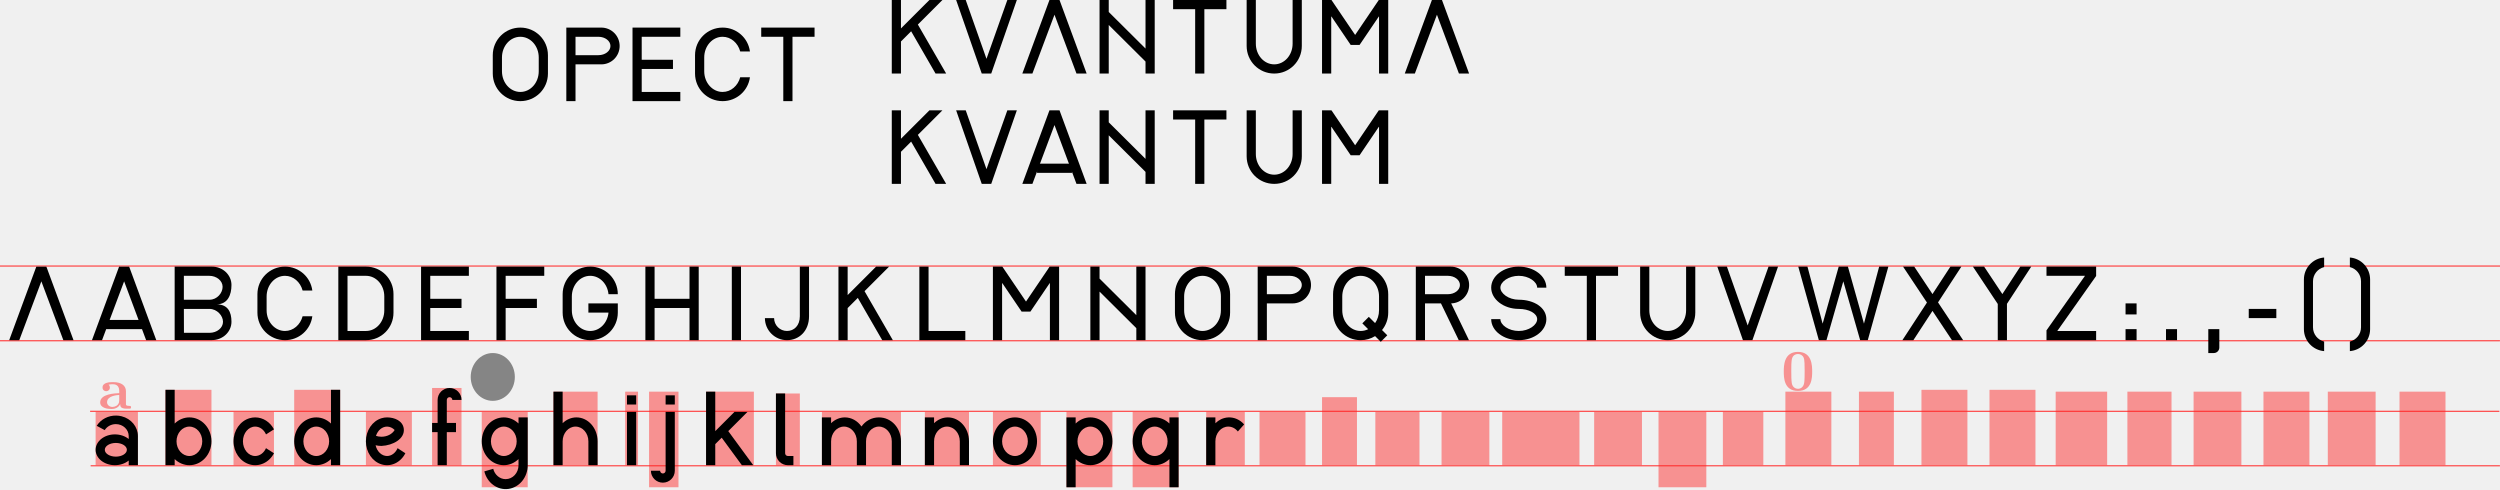
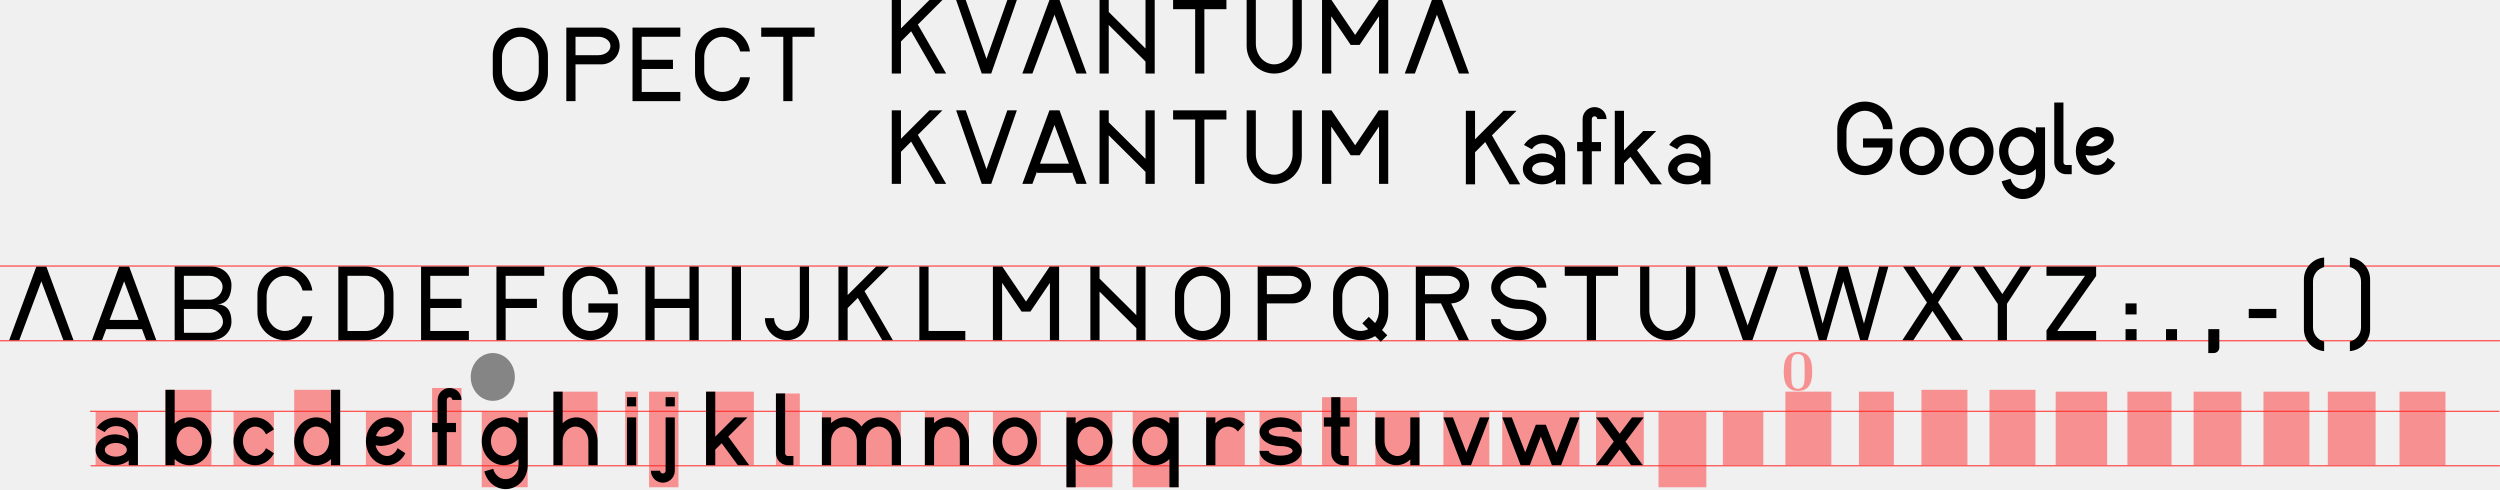
<svg xmlns="http://www.w3.org/2000/svg" version="1.1" id="svg1472" width="1359.647" height="266.004" viewBox="0 0 1359.647 266.004" xml:space="preserve">
  <defs id="defs1476" />
  <g id="g1478" transform="translate(50,140.0045)">
    <path style="fill:#ffffff;stroke:#ff4040;stroke-width:0.635;stroke-dasharray:none;stroke-opacity:1" d="M -50,4.686 H 1309.647" id="path2066" />
    <path style="fill:#ffffff;stroke:#ff4040;stroke-width:0.635;stroke-dasharray:none;stroke-opacity:1" d="M -50,45.315 H 1309.614" id="path2066-3" />
    <path style="fill:#ffffff;stroke:#ff4040;stroke-width:0.624;stroke-dasharray:none;stroke-opacity:1" d="M -1,83.688 H 1309.311" id="path2066-3-6" />
    <path style="fill:#ffffff;stroke:#ff4040;stroke-width:0.624;stroke-dasharray:none;stroke-opacity:1" d="M -0.711,113.314 H 1309.6" id="path2066-3-6-7" />
    <path id="rect4416" style="fill:#000000;fill-opacity:1;stroke-width:0.891" d="M 14.77,5.01 0.018,45 H 5.498 L 7.75,39 h 19.479 l 2.242,6 h 5.527 L 20.246,5.01 Z M 17.508,13 25.359,34 H 9.627 Z" />
    <path id="rect4416-7" style="fill:#000000;fill-opacity:1;stroke-width:0.891" d="M 520.752,-79.991 506,-40 l 5.481,-7.89e-4 12.01,-32 11.962,32 5.528,7.89e-4 -14.752,-39.991 z" />
    <path id="rect4416-7-2" style="fill:#000000;fill-opacity:1;stroke-width:0.891" d="M -30.248,5.009 -45,45 l 5.481,-7.8e-4 12.01,-32 11.962,32 L -10.02,45 -24.772,5.009 Z" />
    <path id="rect5243" style="fill:#000000;fill-opacity:1;stroke:none;stroke-width:0.618;stroke-dasharray:none;stroke-opacity:1" d="m 44.988,4.996 v 19.98 0.01 19.98 h 20.242 c 5.904,0 10.658,-4.456 10.658,-9.994 0,-5.471 -2.087,-9.356 -7.893,-9.461 5.806,-0.105 7.893,-5.048 7.893,-10.519 0,-5.538 -4.754,-9.996 -10.658,-9.996 z M 50,10 63.744,9.994 c 4.058,-0.002 7.326,2.676 7.326,6.002 C 71.07,19.322 68.058,23 64,23 H 50 Z m 0,18 h 13.957 c 4.058,0 7.326,3.677 7.326,7.002 0,3.325 -3.268,6.002 -7.326,6.002 H 50.043 Z" />
    <path id="rect7879" style="fill:#000000;fill-opacity:1;stroke:none;stroke-width:0.624;stroke-dasharray:none;stroke-opacity:1" d="M 105,5 C 96.69,5 90,11.69 90,20 v 10 c 0,8.31 6.69,15 15,15 7.631,0 13.893,-5.643 14.865,-13 h -5.289 C 113.342,36.638 109.534,40 105,40 99.46,40 95,34.982 95,28.75 v -7.5 C 95,15.018 99.46,10 105,10 c 4.534,0 8.342,3.362 9.576,8 h 5.289 C 118.893,10.643 112.631,5 105,5 Z" />
    <path id="rect7879-2" style="fill:#000000;fill-opacity:1;stroke:none;stroke-width:0.624;stroke-dasharray:none;stroke-opacity:1" d="m 343,-125 c -8.31,0 -15,6.69 -15,15 v 10 c 0,8.31 6.69,15 15,15 7.631,0 13.893,-5.643 14.865,-13 h -5.289 c -1.234,4.638 -5.042,8 -9.576,8 -5.54,0 -10,-5.018 -10,-11.25 v -7.5 c 0,-6.232 4.46,-11.25 10,-11.25 4.534,0 8.342,3.362 9.576,8 h 5.289 C 356.893,-119.357 350.631,-125 343,-125 Z" />
    <path id="rect8364-6" style="fill:#000000;fill-opacity:1;stroke:none;stroke-width:1.05;stroke-dasharray:none;stroke-opacity:1" d="m 134,5 v 40 h 15.109 C 157.359,45 164,38.359 164,30.109 V 19.891 C 164,11.641 157.359,5 149.109,5 143.861,5 138.501,5 134,5 Z m 5,5 c 3.001,-4.12e-5 6.573,-2.77e-5 10.072,0 C 154.572,10 159,14.981 159,21.168 v 7.664 C 159,35.019 154.572,40 149.072,40 H 139 Z" />
    <path id="rect9205" style="stroke-width:0.624" d="m 179,5 v 40 h 26 V 40 H 184 V 27.5 h 17 v -5 H 184 V 10 h 21 V 5 Z" />
    <path id="rect9205-9" style="stroke-width:0.624" d="m 294,-125 v 40 h 26 v -5 h -21 v -12.5 h 17 v -5 H 299 V -120 h 21 v -5 z" />
    <path id="rect9205-7" style="stroke-width:0.624" d="m 220,5 v 40 h 5 V 27.5 h 17 v -5 H 225 V 10 h 21 V 5 Z" />
    <path id="rect9438" style="fill:#000000;fill-opacity:1;stroke:none;stroke-width:0.624;stroke-dasharray:none;stroke-opacity:1" d="m 271,5 c -8.31,0 -15,6.69 -15,15 v 10 c 0,8.31 6.69,15 15,15 8.31,0 15,-6.69 15,-15 v -5 h -16 v 5 h 10.938 c -0.549,5.64 -4.773,10 -9.938,10 -5.54,0 -10,-5.018 -10,-11.25 v -7.5 C 261,15.018 265.46,10 271,10 c 5.164,0 9.388,4.36 9.938,10 H 286 C 286,11.69 279.31,5 271,5 Z" />
    <path id="rect3866" style="fill:#000000;fill-opacity:0.998;stroke-width:0.624" d="m 490,5 v 40 h 5 V 14 h 0.131 l 10.467,15.453 h 4.805 L 520.869,14 H 521 v 31 h 5 V 5 h -3 -2 -0.131 L 508,24 495.131,5 H 495 Z" />
    <path id="rect3866-9" style="fill:#000000;fill-opacity:0.998;stroke-width:0.624" d="m 669,-80 v 40 h 5 v -31 h 0.131 l 10.467,15.453 h 4.805 L 699.869,-71 H 700 v 31 h 5 v -40 h -3 -2 -0.131 L 687,-61 674.131,-80 H 674 Z" />
    <rect style="fill:#ff2424;fill-opacity:0.461;stroke-width:0.61" id="rect1148" width="23" height="29" x="2" y="84" />
    <rect style="fill:#ff2424;fill-opacity:0.461;stroke-width:0.624" id="rect1150" width="25" height="41" x="40" y="72" />
    <rect style="fill:#ff2424;fill-opacity:0.461;stroke-width:0.61" id="rect1152" width="22" height="29" x="77" y="84" />
    <rect style="fill:#ff2424;fill-opacity:0.459;stroke-width:0.644" id="rect1154" width="25" height="41" x="110" y="72" />
    <rect style="fill:#ff2424;fill-opacity:0.461;stroke-width:0.624" id="rect1209" width="25" height="29" x="149" y="84" />
    <rect style="fill:#ff2424;fill-opacity:0.461;stroke-width:0.624" id="rect1238" width="16" height="42" x="185" y="71" />
    <rect style="fill:#ff2424;fill-opacity:0.461;stroke-width:0.636" id="rect1240" width="25" height="41" x="212" y="84" />
    <rect style="fill:#ff2424;fill-opacity:0.461;stroke-width:0.611" id="rect1298" width="24" height="40" x="251" y="73" />
    <rect style="fill:#ff2424;fill-opacity:0.461;stroke-width:0.624" id="rect1357" width="7" height="40" x="290" y="73" />
    <rect style="fill:#ff2424;fill-opacity:0.461;stroke-width:0.624" id="rect1359" width="16" height="52" x="303" y="73" />
    <rect style="fill:#ff2424;fill-opacity:0.461;stroke-width:0.624" id="rect1361" width="26" height="40" x="334" y="73" />
    <rect style="fill:#ff2424;fill-opacity:0.461;stroke-width:0.624" id="rect1363" width="13" height="39" x="372" y="74" />
    <rect style="fill:#ff2424;fill-opacity:0.461;stroke-width:0.639" id="rect1365" width="43" height="29" x="397" y="84" />
    <rect style="fill:#ff2424;fill-opacity:0.461;stroke-width:0.624" id="rect1367" width="24" height="29" x="453" y="84" />
    <rect style="fill:#ff2424;fill-opacity:0.461;stroke-width:0.624" id="rect1369" width="26" height="29" x="490" y="84" />
    <rect style="fill:#ff2424;fill-opacity:0.461;stroke-width:0.636" id="rect1371" width="25" height="41" x="530" y="84" />
    <rect style="fill:#ff2424;fill-opacity:0.461;stroke-width:0.624" id="rect1373" width="25" height="41" x="566" y="84" />
    <rect style="fill:#ff2424;fill-opacity:0.461;stroke-width:0.624" id="rect1375" width="21" height="29" x="606" y="84" />
-     <rect style="fill:#ff2424;fill-opacity:0.461;stroke-width:0.624" id="rect1377" width="25" height="29" x="635" y="84" />
+     <rect style="fill:#ff2424;fill-opacity:0.461;stroke-width:0.598" id="rect1377" width="23" height="29" x="635" y="84" />
    <rect style="fill:#ff2424;fill-opacity:0.461;stroke-width:0.68" id="rect1379" width="19" height="37" x="669" y="76" />
    <rect style="fill:#ff2424;fill-opacity:0.461;stroke-width:0.624" id="rect1381" width="24" height="29" x="698" y="84" />
-     <rect style="fill:#ff2424;fill-opacity:0.461;stroke-width:0.624" id="rect1383" width="26" height="29" x="734" y="84" />
+     <rect style="fill:#ff2424;fill-opacity:0.461;stroke-width:0.612" id="rect1383" width="25" height="29" x="735" y="84" />
    <rect style="fill:#ff2424;fill-opacity:0.461;stroke-width:0.624" id="rect1385" width="42" height="29" x="767" y="84" />
-     <rect style="fill:#ff2424;fill-opacity:0.461;stroke-width:0.624" id="rect1387" width="26" height="29" x="817" y="84" />
-     <text xml:space="preserve" style="font-weight:bold;font-size:31.888px;font-family:'Latin Modern Roman';-inkscape-font-specification:'Latin Modern Roman,  Bold';fill:#ff2424;fill-opacity:0.461;stroke-width:0.207" x="3.629" y="82.258" id="text1581">
-       <tspan id="tspan1579" x="3.629" y="82.258" style="stroke-width:0.207">a</tspan>
-     </text>
+     <rect style="fill:#ff2424;fill-opacity:0.461;stroke-width:0.624" id="rect1387" width="26" height="29" x="818" y="84" />
    <text xml:space="preserve" style="font-weight:bold;font-size:31.888px;font-family:'Latin Modern Roman';-inkscape-font-specification:'Latin Modern Roman,  Bold';fill:#ff2424;fill-opacity:0.461;stroke-width:0.207" x="918.693" y="72.258" id="text1581-3">
      <tspan id="tspan1579-5" x="918.693" y="72.258" style="stroke-width:0.207">0</tspan>
    </text>
    <rect style="fill:#ff2424;fill-opacity:0.461;stroke-width:0.624" id="rect1773" width="26" height="41" x="852" y="84" />
    <rect style="fill:#ff2424;fill-opacity:0.461;stroke-width:0.624" id="rect1775" width="22" height="29" x="887" y="84" />
    <rect style="fill:#ff2424;fill-opacity:0.461;stroke-width:0.624" id="rect1777" width="25" height="40" x="921" y="73" />
    <rect style="fill:#ff2424;fill-opacity:0.461;stroke-width:0.702" id="rect1779" width="19" height="40" x="961" y="73" />
    <rect style="fill:#ff2424;fill-opacity:0.461;stroke-width:0.624" id="rect1781" width="25" height="41" x="995" y="72" />
    <rect style="fill:#ff2424;fill-opacity:0.461;stroke-width:0.624" id="rect1867" width="25" height="41" x="1032" y="72" />
    <rect style="fill:#ff2424;fill-opacity:0.461;stroke-width:0.624" id="rect1869" width="28" height="40" x="1068" y="73" />
    <rect style="fill:#ff2424;fill-opacity:0.461;stroke-width:0.624" id="rect1871" width="24" height="40" x="1107" y="73" />
    <rect style="fill:#ff2424;fill-opacity:0.461;stroke-width:0.624" id="rect1873" width="26" height="40" x="1143" y="73" />
    <rect style="fill:#ff2424;fill-opacity:0.461;stroke-width:0.624" id="rect1875" width="25" height="40" x="1181" y="73" />
    <rect style="fill:#ff2424;fill-opacity:0.461;stroke-width:0.624" id="rect1877" width="26" height="40" x="1216" y="73" />
    <rect style="fill:#ff2424;fill-opacity:0.461;stroke-width:0.624" id="rect1879" width="25" height="40" x="1255" y="73" />
    <path id="rect2058" style="fill:#000000;fill-opacity:0.998;stroke-width:0.624" d="m 301,5 v 40 h 5 V 27.5 h 19 V 45 h 5 V 5 h -5 V 22.5 H 306 V 5 Z" />
    <path id="rect2531-9" style="fill:#000000;fill-opacity:0.998;stroke-width:1.764" d="m 348,5 v 40 h 5 V 5 Z" />
    <path id="rect2531-9-1" style="fill:#000000;fill-opacity:0.998;stroke-width:1.476" d="m 385,5 v 27 c 0,5.099 -3.134,8 -7,8 -3.866,0 -7,-3.134 -7,-7 h -5 c 0,6.627 5.373,12 12,12 6.627,0 12,-5 12,-13 V 5 Z" />
    <path id="rect3044" style="fill:#000000;fill-opacity:0.998;stroke-width:0.624" d="m 406,5 v 40 h 5 V 27.537 L 416.529,22.008 429.805,45 h 5.773 L 420.189,18.348 433.535,5 h -7.07 L 411,20.463 V 5 Z" />
-     <path id="rect3044-6" style="fill:#000000;fill-opacity:0.998;stroke-width:0.624" d="m 203,150 v 40 h 5 v -17.463 l 5.529,-5.529 L 226.805,190 h 5.773 L 217.189,163.348 230.535,150 h -7.07 L 208,165.463 V 150 Z" />
+     <path id="rect3044-6" style="fill:#000000;fill-opacity:0.998;stroke-width:0.624" d="m 747.221,-79.753 v 40 h 5 v -17.463 l 5.529,-5.529 13.275,22.992 h 5.773 l -15.389,-26.652 13.346,-13.348 h -7.07 l -15.465,15.463 v -15.463 z" />
    <path id="rect3044-3" style="fill:#000000;fill-opacity:0.998;stroke-width:0.624" d="m 435,-80 v 40 h 5 v -17.463 l 5.529,-5.529 L 458.805,-40 h 5.773 L 449.189,-66.652 462.535,-80 h -7.07 L 440,-64.537 V -80 Z" />
    <path id="rect3488" style="fill:#000000;fill-opacity:0.998;stroke-width:0.624" d="m 450,5 v 40 h 25 V 40 H 455 V 5 Z" />
    <path id="rect6861" style="fill:#000000;fill-opacity:0.998;stroke-width:0.624" d="m 543,5 v 40 h 5 V 18.592 l 20,19.887 V 45 h 5 V 5 h -5 V 31.408 L 548,11.521 V 5 Z" />
    <path id="rect6861-5" style="fill:#000000;fill-opacity:0.998;stroke-width:0.624" d="m 548,-80 v 40 h 5 v -26.408 l 20,19.887 V -40 h 5 v -40 h -5 v 26.408 L 553,-73.479 V -80 Z" />
    <path id="rect7118" style="fill:#000000;fill-opacity:0.998;stroke-width:0.624" d="m 604,5 c -8.31,0 -15,6.69 -15,15 v 10 c 0,8.31 6.69,15 15,15 8.31,0 15,-6.69 15,-15 V 20 C 619,11.69 612.31,5 604,5 Z m 0,5 c 5.54,0 10,5.018 10,11.25 v 7.5 C 614,34.982 609.54,40 604,40 598.46,40 594,34.982 594,28.75 v -7.5 C 594,15.018 598.46,10 604,10 Z" />
    <path id="rect7118-8" style="fill:#000000;fill-opacity:0.998;stroke-width:0.624" d="m 233,-125 c -8.31,0 -15,6.69 -15,15 v 10 c 0,8.31 6.69,15 15,15 8.31,0 15,-6.69 15,-15 v -10 c 0,-8.31 -6.69,-15 -15,-15 z m 0,5 c 5.54,0 10,5.018 10,11.25 v 7.5 c 0,6.232 -4.46,11.25 -10,11.25 -5.54,0 -10,-5.018 -10,-11.25 v -7.5 c 0,-6.232 4.46,-11.25 10,-11.25 z" />
    <path id="rect7118-2" style="fill:#000000;fill-opacity:0.998;stroke-width:0.624" d="m 690,5 c -8.31,0 -15,6.69 -15,15 v 10 c 0,8.31 6.69,15 15,15 2.885,0 5.573,-0.807 7.855,-2.207 l 3.092,3.092 3.537,-3.535 -2.855,-2.855 C 703.737,36.912 705,33.609 705,30 V 20 C 705,11.69 698.31,5 690,5 Z m 0,5 c 5.54,0 10,5.018 10,11.25 v 7.5 c 0,2.639 -0.804,5.054 -2.146,6.969 l -3.408,-3.408 -3.535,3.537 3.178,3.178 C 692.841,39.651 691.458,40 690,40 684.46,40 680,34.982 680,28.75 v -7.5 C 680,15.018 684.46,10 690,10 Z" />
    <path id="rect7282" style="fill:#000000;fill-opacity:1;stroke-width:0.624" d="m 634,5 v 20 20 h 5 V 25 c 0,0 9.333,0 14,0 5.54,0 10,-4.46 10,-10 0,-5.54 -4.46,-10 -10,-10 -4.667,0 -14,0 -14,0 z m 5,5 c 0,0 8.299,0 12.449,0 3.63,0 6.551,2.23 6.551,5 0,2.77 -2.921,5 -6.551,5 C 647.299,20 639,20 639,20 Z" />
    <path id="rect7282-7" style="fill:#000000;fill-opacity:1;stroke-width:0.624" d="m 258,-125 v 20 20 h 5 v -20 c 0,0 9.333,0 14,0 5.54,0 10,-4.46 10,-10 0,-5.54 -4.46,-10 -10,-10 -4.667,0 -14,0 -14,0 z m 5,5 c 0,0 8.299,0 12.449,0 3.63,0 6.551,2.23 6.551,5 0,2.77 -2.921,5 -6.551,5 -4.15,0 -12.449,0 -12.449,0 z" />
    <path id="rect7282-0" style="fill:#000000;fill-opacity:1;stroke-width:0.624" d="m 720,5 v 20 20 h 5 V 25 h 8.678 l 9.676,20 h 5.555 L 739.23,24.994 C 744.663,24.872 749,20.463 749,15 749,9.46 744.54,5 739,5 h -14 z m 5,5 h 12.449 C 741.079,10 744,12.23 744,15 c 0,2.77 -2.921,5 -6.551,5 H 725 Z" />
    <path id="path8593" style="fill:#000000;fill-opacity:1;stroke-width:0.667" d="M 776,5 C 767.716,5 761,10.117 761,16.429 761,22.74 767.716,28 776,28 c 5.523,0 10,2.416 10,5.571 C 786,36.727 781.523,40 776,40 c -5.523,0 -10,-3.273 -10,-6.429 h -5 C 761,39.883 767.716,45 776,45 784.284,45 791,39.883 791,33.571 791,27.26 784.284,23 776,23 770.477,23 766,19.584 766,16.429 766,13.273 770.477,10 776,10 c 5.523,0 10,3.273 10,6.429 h 5 C 791,10.117 784.284,5 776,5 Z" />
    <path id="rect9745" style="fill:#000000;fill-opacity:1;stroke-width:0.624" d="m 801,5 v 5 h 12 v 35 h 5 V 10 h 12 V 5 Z" />
    <path id="rect9745-0" style="fill:#000000;fill-opacity:1;stroke-width:0.624" d="m 364,-125 v 5 h 12 v 35 h 5 v -35 h 12 v -5 z" />
    <path id="rect9962" style="fill:#000000;fill-opacity:1;stroke-width:0.624" d="m 842,5 v 25 c 0,8.31 6.69,15 15,15 8.31,0 15,-6.69 15,-15 V 5 h -5 v 5 1 17.75 C 867,34.982 862.54,40 857,40 851.46,40 847,34.982 847,28.75 V 11 10 5 Z" />
    <path id="rect9962-5" style="fill:#000000;fill-opacity:1;stroke-width:0.624" d="m 628,-80 v 25 c 0,8.31 6.69,15 15,15 8.31,0 15,-6.69 15,-15 v -25 h -5 v 5 1 17.75 c 0,6.232 -4.46,11.25 -10,11.25 -5.54,0 -10,-5.018 -10,-11.25 V -74 v -1 -5 z" />
    <path id="rect4416-8" style="fill:#000000;fill-opacity:1;stroke-width:0.865" d="M 903.075,44.991 917,5 911.827,5.001 900.49,37 889.199,5.001 883.98,5 897.906,44.991 Z" />
    <path id="rect4416-8-6" style="fill:#000000;fill-opacity:1;stroke-width:0.865" d="M 489.094,-40.009 503.02,-80 l -5.173,7.9e-4 -11.336,32 -11.291,-32 L 470,-80 l 13.925,39.991 z" />
    <path id="rect4416-8-9" style="fill:#000000;fill-opacity:1;stroke-width:0.776" d="m 928,5 11.189,39.99 h 4.152 L 952.5,13 l 9.158,31.99 h 4.152 L 977,5 h -5 L 963.734,36 955,5 h -5 L 941.266,36 933,5 Z" />
    <path id="rect11394" style="fill:#000000;fill-opacity:1;stroke-width:0.744" d="m 827.584,-534.175 21.563,9.264 -10e-4,24.43 5,-3.263 1.2e-4,-19.018 17.571,7.55 5.093,-3.324 -22.666,-9.738 4e-5,-23.235 -4.998,3.262 -4e-4,17.824 -16.468,-7.075 z" transform="rotate(33.13158)" />
    <path id="rect11394-6" style="fill:#000000;fill-opacity:1;stroke-width:0.744" d="M 1022.994,5 1036.5,25.312 V 45 h 5 V 25.242 L 1054.711,5 h -5.969 L 1039,19.926 1029.076,5 Z" />
    <path id="rect11920" style="fill:#000000;fill-opacity:1;stroke-width:0.624" d="m 1063,5 v 5 h 20.945 L 1063,39.658 V 45 h 2.35 H 1090 v -5 h -21.121 L 1090,10.092 V 5 h -2.525 z" />
    <rect style="fill:#000000;fill-opacity:1;stroke-width:0.748" id="rect12852" width="6" height="6" x="1128" y="39" />
    <rect style="fill:#000000;fill-opacity:1;stroke-width:0.748" id="rect12852-5" width="6" height="6" x="1106" y="39" />
    <rect style="fill:#000000;fill-opacity:1;stroke-width:0.748" id="rect12852-5-0" width="6" height="6" x="1106" y="25" />
    <rect style="fill:#000000;fill-opacity:1;stroke-width:1.08" id="rect12852-4" width="15" height="5" x="1173" y="28" />
    <path id="rect12852-9" style="fill:#000000;fill-opacity:1;stroke-width:0.748" d="m 1151,39 v 8 h 6 v -8 z m 0,8 v 2 3 h 3 c 1.662,0 3,-1.338 3,-3 v -5 z" />
    <path id="rect9745-3" style="fill:#000000;fill-opacity:1;stroke-width:0.624" d="m 588,-80 v 5 h 12 v 35 h 5 v -35 h 12 v -5 z" />
    <rect style="fill:#000000;fill-opacity:1;stroke-width:0.624" id="rect669" width="19" height="5" x="514" y="-51" />
    <path id="rect4416-7-27" style="fill:#000000;fill-opacity:1;stroke-width:0.891" d="M 520.752,-139.996 506,-100.004 l 5.481,-7.9e-4 12.01,-32 11.962,32 5.528,7.9e-4 -14.752,-39.991 z" />
    <path id="rect4416-7-2-0" style="fill:#000000;fill-opacity:1;stroke-width:0.891" d="M 728.752,-139.996 714,-100.004 l 5.481,-7.8e-4 12.01,-32 11.962,32 5.528,7.8e-4 -14.752,-39.991 z" />
    <path id="rect3866-9-9" style="fill:#000000;fill-opacity:0.998;stroke-width:0.624" d="m 669,-140.004 v 40 h 5 v -31 h 0.131 l 10.467,15.453 h 4.805 l 10.467,-15.453 H 700 v 31 h 5 v -40 h -3 -2 -0.131 l -12.869,19 -12.869,-19 H 674 Z" />
    <path id="rect3044-3-3" style="fill:#000000;fill-opacity:0.998;stroke-width:0.624" d="m 435,-140.004 v 40 h 5 v -17.463 l 5.529,-5.529 13.275,22.992 h 5.773 l -15.389,-26.652 13.346,-13.348 h -7.07 L 440,-124.542 v -15.463 z" />
    <path id="rect6861-5-6" style="fill:#000000;fill-opacity:0.998;stroke-width:0.624" d="m 548,-140.004 v 40 h 5 v -26.408 l 20,19.887 v 6.521 h 5 v -40 h -5 v 26.408 l -20,-19.887 v -6.521 z" />
    <path id="rect9962-5-0" style="fill:#000000;fill-opacity:1;stroke-width:0.624" d="m 628,-140.004 v 25 c 0,8.31 6.69,15 15,15 8.31,0 15,-6.69 15,-15 v -25 h -5 v 5 1 17.75 c 0,6.232 -4.46,11.25 -10,11.25 -5.54,0 -10,-5.018 -10,-11.25 v -17.75 -1 -5 z" />
    <path id="rect4416-8-6-6" style="fill:#000000;fill-opacity:1;stroke-width:0.865" d="m 489.094,-100.013 13.925,-39.991 -5.173,7.9e-4 -11.336,32 -11.291,-32 -5.218,-7.9e-4 13.925,39.991 z" />
    <path id="rect9745-3-2" style="fill:#000000;fill-opacity:1;stroke-width:0.624" d="m 588,-140.004 v 5 h 12 v 35 h 5 v -35 h 12 v -5 z" />
    <path id="rect12933" style="fill:#000000;fill-opacity:1;stroke-width:0.624" d="M 1214,0.045 C 1207.824,0.55 1203,5.689 1203,12 v 27 c 0,6.311 4.824,11.45 11,11.955 V 45.754 C 1210.514,44.89 1207.941,41.761 1207.941,38 V 13 c 0,-3.761 2.572,-6.89 6.059,-7.754 z m 14,0 V 5.246 c 3.486,0.864 6.059,3.993 6.059,7.754 v 25 c 0,3.761 -2.572,6.89 -6.059,7.754 v 5.201 C 1234.176,50.45 1239,45.311 1239,39 V 12 c 0,-6.311 -4.824,-11.45 -11,-11.955 z" />
-     <path id="rect1556" style="fill:#000000;stroke-width:0.517" d="M 13.285,86.003 A 12,11.173 0 0 0 2.607,91.586 l 4.344,2.335 A 7,6.517 0 0 1 13,90.655 a 7,6.517 0 0 1 7,6.517 v 1.586 A 10.5,8.379 0 0 0 12.5,96.241 10.5,8.379 0 0 0 2,104.621 10.5,8.379 0 0 0 12.5,113 10.5,8.379 0 0 0 20,110.456 V 113 h 5 V 97.172 A 12,11.173 0 0 0 16.105,86.38 12,11.173 0 0 0 13.285,86.003 Z M 13,100.896 a 6,3.724 0 0 1 6,3.724 6,3.724 0 0 1 -6,3.724 6,3.724 0 0 1 -6,-3.724 6,3.724 0 0 1 6,-3.724 z" />
-     <path id="rect1556-7" style="fill:#000000;stroke-width:0.517" d="m 245.285,163.003 a 12,11.173 0 0 0 -10.678,5.583 l 4.344,2.335 A 7,6.517 0 0 1 245,167.655 a 7,6.517 0 0 1 7,6.517 v 1.586 A 10.5,8.379 0 0 0 244.5,173.241 10.5,8.379 0 0 0 234,181.621 10.5,8.379 0 0 0 244.5,190 10.5,8.379 0 0 0 252,187.456 V 190 h 5 v -15.828 a 12,11.173 0 0 0 -8.895,-10.793 12,11.173 0 0 0 -2.82,-0.376 z M 245,177.896 a 6,3.724 0 0 1 6,3.724 6,3.724 0 0 1 -6,3.724 6,3.724 0 0 1 -6,-3.724 6,3.724 0 0 1 6,-3.724 z" />
+     <path id="rect1556" style="fill:#000000;stroke-width:0.517" d="M 13.285,87.082 C 8.897,86.985 4.802,89.126 2.607,92.665 L 6.951,95 C 8.197,92.985 10.502,91.74 13,91.734 c 3.866,0 7,1.839 7,5.438 v 1.586 c -1.975,-1.609 -4.678,-2.516 -7.5,-2.517 -5.799,0 -10.5,3.752 -10.5,8.379 -2.7e-6,4.628 4.701,8.379 10.5,8.379 2.827,-0.008 5.531,-0.925 7.5,-2.544 V 113 h 5 V 97.172 c 2.68e-4,-5.057 -3.648,-8.405 -8.895,-9.713 -0.921,-0.229 -1.867,-0.356 -2.82,-0.376 z M 13,100.896 c 3.314,0 6,1.667 6,3.724 6e-6,2.057 -2.686,3.724 -6,3.724 -3.314,0 -6,-1.667 -6,-3.724 2.4e-6,-2.057 2.686,-3.724 6,-3.724 z" />
+     <path id="rect1556-7" style="fill:#000000;stroke-width:0.517" d="m 789.506,-66.75 a 12,11.173 0 0 0 -10.678,5.583 l 4.344,2.335 a 7,6.517 0 0 1 6.049,-3.266 7,6.517 0 0 1 7,6.517 v 1.586 a 10.5,8.379 0 0 0 -7.5,-2.517 10.5,8.379 0 0 0 -10.5,8.379 10.5,8.379 0 0 0 10.5,8.379 10.5,8.379 0 0 0 7.5,-2.544 v 2.544 h 5 v -15.828 a 12,11.173 0 0 0 -8.895,-10.793 12,11.173 0 0 0 -2.82,-0.376 z m -0.285,14.893 a 6,3.724 0 0 1 6,3.724 6,3.724 0 0 1 -6,3.724 6,3.724 0 0 1 -6,-3.724 6,3.724 0 0 1 6,-3.724 z" />
    <path id="rect11314" style="fill:#000000;fill-opacity:1;stroke-width:0.624" d="m 40,72 v 41 h 5 v -3.33 A 12,13 0 0 0 53,113 12,13 0 0 0 65,100 12,13 0 0 0 53,87 12,13 0 0 0 45,90.33 V 72 Z m 13,20 a 7,8 0 0 1 7,8 7,8 0 0 1 -7,8 7,8 0 0 1 -7,-8 7,8 0 0 1 7,-8 z" />
    <path id="rect11314-3" style="fill:#000000;fill-opacity:1;stroke-width:0.624" d="M 530 86.999 L 530 124.999 L 535 124.999 L 535 109.669 A 12 13 0 0 0 543 112.999 A 12 13 0 0 0 555 99.999 A 12 13 0 0 0 543 86.999 A 12 13 0 0 0 535 90.33 L 535 86.999 L 530 86.999 z M 543 91.999 A 7 8 0 0 1 550 99.999 A 7 8 0 0 1 543 107.999 A 7 8 0 0 1 536 99.999 A 7 8 0 0 1 543 91.999 z " />
    <path id="rect11314-3-7" style="fill:#000000;fill-opacity:1;stroke-width:0.624" d="M 591,87 V 125 h -5 V 109.67 A 12,13 0 0 1 578,113 12,13 0 0 1 566,100 a 12,13 0 0 1 12,-13 12,13 0 0 1 8,3.33 v -3.33 z m -13,5 a 7,8 0 0 0 -7,8 7,8 0 0 0 7,8 7,8 0 0 0 7,-8 7,8 0 0 0 -7,-8 z" />
    <path id="ellipse18947" style="fill:#000000;fill-opacity:1;stroke-width:0.618" d="M 88.79,87 A 11.79,13 0 0 0 85.738,87.443 11.79,13 0 0 0 77,100 11.79,13 0 0 0 85.738,112.557 11.79,13 0 0 0 99,106.5 l -4.337,-2.762 A 6.664,8 0 0 1 88.79,108 a 6.664,8 0 0 1 -6.664,-8 6.664,8 0 0 1 6.664,-8 6.664,8 0 0 1 5.887,4.252 L 99,93.5 A 11.79,13 0 0 0 88.79,87 Z" />
    <path id="path29048-6" style="fill:#000000;fill-opacity:1;stroke-width:0.624" d="M 502 86.999 A 12 13 0 0 0 490 99.999 A 12 13 0 0 0 502 112.999 A 12 13 0 0 0 514 99.999 A 12 13 0 0 0 502 86.999 z M 502 91.999 A 7 8 0 0 1 509 99.999 A 7 8 0 0 1 502 107.999 A 7 8 0 0 1 495 99.999 A 7 8 0 0 1 502 91.999 z " />
-     <path id="path29048-6-6" style="fill:#000000;fill-opacity:1;stroke-width:0.624" d="m 451,159 a 12,13 0 0 0 -12,13 12,13 0 0 0 12,13 12,13 0 0 0 12,-13 12,13 0 0 0 -12,-13 z m 0,5 a 7,8 0 0 1 7,8 7,8 0 0 1 -7,8 7,8 0 0 1 -7,-8 7,8 0 0 1 7,-8 z" />
-     <path id="path29048-6-1" style="fill:#000000;fill-opacity:1;stroke-width:0.624" d="m 478,159 a 12,13 0 0 0 -12,13 12,13 0 0 0 12,13 12,13 0 0 0 12,-13 12,13 0 0 0 -12,-13 z m 0,5 a 7,8 0 0 1 7,8 7,8 0 0 1 -7,8 7,8 0 0 1 -7,-8 7,8 0 0 1 7,-8 z" />
+     <path id="path29048-6-6" style="fill:#000000;fill-opacity:1;stroke-width:0.624" d="m 995.221,-70.753 a 12,13 0 0 0 -12,13 12,13 0 0 0 12,13 12,13 0 0 0 12,-13 12,13 0 0 0 -12,-13 z m 0,5 a 7,8 0 0 1 7,8 7,8 0 0 1 -7,8 7,8 0 0 1 -7,-8 7,8 0 0 1 7,-8 z" />
+     <path id="path29048-6-1" style="fill:#000000;fill-opacity:1;stroke-width:0.624" d="m 1022.221,-70.753 a 12,13 0 0 0 -12,13 12,13 0 0 0 12,13 12,13 0 0 0 12,-13 12,13 0 0 0 -12,-13 z m 0,5 a 7,8 0 0 1 7,8 7,8 0 0 1 -7,8 7,8 0 0 1 -7,-8 7,8 0 0 1 7,-8 z" />
    <path id="ellipse18947-3" style="fill:#000000;fill-opacity:1;stroke-width:0.61" d="m 160.5,87 c -1.005,1.15e-4 -2.006,0.149 -2.977,0.443 C 152.496,88.966 149,94.116 149,100 c 1.4e-4,5.884 3.496,11.034 8.523,12.557 5.027,1.523 10.333,-0.961 12.936,-6.057 l -4.23,-2.762 c -1.123,2.615 -3.326,4.253 -5.729,4.262 -2.906,-0.014 -5.452,-2.401 -6.234,-5.846 1.038,0.239 2.105,0.363 3.178,0.369 6.36,-0.282 12.728,-3.92 12.166,-9.242 C 169.142,88.861 164.608,87 160.5,87 Z m 0,5 c 1.511,0.007 2.973,0.662 4.135,1.852 -1.334,2.242 -4.126,3.668 -7.191,3.672 -1.017,-0.005 -2.024,-0.167 -2.967,-0.479 C 155.458,94.006 157.843,92.008 160.5,92 Z" />
-     <path id="ellipse18947-3-9" style="fill:#000000;fill-opacity:1;stroke-width:0.61" d="m 546.234,158.846 c -1.005,1.2e-4 -2.006,0.149 -2.977,0.443 -5.027,1.523 -8.523,6.673 -8.523,12.557 1.4e-4,5.884 3.496,11.034 8.523,12.557 5.027,1.523 10.333,-0.961 12.936,-6.057 l -4.23,-2.762 c -1.123,2.615 -3.326,4.253 -5.729,4.262 C 543.328,179.832 540.783,177.445 540,174 c 1.038,0.239 2.105,0.363 3.178,0.369 6.36,-0.282 12.728,-3.92 12.166,-9.242 -0.467,-4.42 -5.001,-6.281 -9.109,-6.281 z m 0,5 c 1.511,0.007 2.973,0.662 4.135,1.852 -1.334,2.242 -4.126,3.668 -7.191,3.672 -1.017,-0.005 -2.024,-0.167 -2.967,-0.479 0.981,-3.039 3.367,-5.036 6.023,-5.045 z" />
+     <path id="ellipse18947-3-9" style="fill:#000000;fill-opacity:1;stroke-width:0.61" d="m 1090.455,-70.908 c -1.005,1.2e-4 -2.006,0.149 -2.977,0.443 -5.027,1.523 -8.523,6.673 -8.523,12.557 1e-4,5.884 3.496,11.034 8.523,12.557 5.027,1.523 10.333,-0.961 12.936,-6.057 l -4.231,-2.762 c -1.123,2.615 -3.326,4.253 -5.729,4.262 -2.906,-0.014 -5.452,-2.401 -6.234,-5.846 1.038,0.239 2.105,0.363 3.178,0.369 6.36,-0.282 12.728,-3.92 12.166,-9.242 -0.467,-4.42 -5.001,-6.281 -9.109,-6.281 z m 0,5 c 1.511,0.007 2.973,0.662 4.135,1.852 -1.334,2.242 -4.127,3.668 -7.191,3.672 -1.017,-0.005 -2.024,-0.167 -2.967,-0.479 0.981,-3.039 3.367,-5.036 6.024,-5.045 z" />
    <path id="rect11314-6" style="fill:#000000;fill-opacity:1;stroke-width:0.624" d="m 135,72 v 41 h -5 v -3.33 A 12,13 0 0 1 122,113 a 12,13 0 0 1 -12,-13 12,13 0 0 1 12,-13 12,13 0 0 1 8,3.33 V 72 Z m -13,20 a 7,8 0 0 0 -7,8 7,8 0 0 0 7,8 7,8 0 0 0 7,-8 7,8 0 0 0 -7,-8 z" />
    <path id="rect22815" style="fill:#000000;fill-opacity:1;stroke-width:0.573" d="M 194.5 70.999 A 6.5 6.5 0 0 0 188 77.499 L 188 89.999 L 185 89.999 L 185 94.999 L 188 94.999 L 188 112.999 L 193 112.999 L 193 94.999 L 198 94.999 L 198 89.999 L 193 89.999 L 193 77.499 A 1.5 1.5 0 0 1 194.5 75.999 A 1.5 1.5 0 0 1 196 77.499 L 201 77.499 A 6.5 6.5 0 0 0 194.5 70.999 z " />
-     <path id="rect22815-0" style="fill:#000000;fill-opacity:1;stroke-width:0.573" d="m 273,148 a 6.5,6.5 0 0 0 -6.5,6.5 V 167 h -3 v 5 h 3 v 18 h 5 v -18 h 5 v -5 h -5 v -12.5 a 1.5,1.5 0 0 1 1.5,-1.5 1.5,1.5 0 0 1 1.5,1.5 h 5 A 6.5,6.5 0 0 0 273,148 Z" />
-     <path id="rect22815-3" style="fill:#000000;fill-opacity:1;stroke-width:0.573" d="m 317,83.999 v 32 a 6.5,6.5 0 0 1 -6.5,6.5 6.5,6.5 0 0 1 -6.5,-6.5 h 5 a 1.5,1.5 0 0 0 1.5,1.5 1.5,1.5 0 0 0 1.5,-1.5 V 83.999 Z" />
+     <path id="rect22815-0" style="fill:#000000;fill-opacity:1;stroke-width:0.573" d="m 817.221,-81.753 a 6.5,6.5 0 0 0 -6.5,6.5 v 12.5 h -3 v 5 h 3 v 18 h 5 v -18 h 5 v -5 h -5 v -12.5 a 1.5,1.5 0 0 1 1.5,-1.5 1.5,1.5 0 0 1 1.5,1.5 h 5 a 6.5,6.5 0 0 0 -6.5,-6.5 z" />
+     <path id="rect22815-3" style="fill:#000000;fill-opacity:1;stroke-width:0.573" d="m 317,87 0,28.999 c 0,3.59 -2.91,6.5 -6.5,6.5 -3.59,0 -6.5,-2.91 -6.5,-6.5 h 5 c 0,0.828 0.672,1.5 1.5,1.5 0.828,0 1.5,-0.672 1.5,-1.5 L 312,87 Z" />
    <ellipse style="fill:#858585;fill-opacity:1;stroke-width:0.624" id="path29048" cx="218" cy="65" rx="12" ry="13" />
+     <path id="path29048-59" style="fill:#000000;fill-opacity:1;stroke-width:0.473" d="m 646.5,86.999 a 11.5,7.8 0 0 0 -8.131,2.285 11.5,7.8 0 0 0 -2.494,8.501 11.5,7.8 0 0 0 10.625,4.814 6.5,2.6 0 0 1 6.5,2.6 6.5,2.6 0 0 1 -6.5,2.6 6.5,2.6 0 0 1 -6.5,-2.6 h -5 a 11.5,7.8 0 0 0 7.1,7.205 A 11.5,7.8 0 0 0 646.5,113 a 11.5,7.8 0 0 0 8.131,-2.285 11.5,7.8 0 0 0 2.494,-8.501 11.5,7.8 0 0 0 -10.625,-4.814 6.5,2.6 0 0 1 -6.5,-2.6 6.5,2.6 0 0 1 6.5,-2.6 6.5,2.6 0 0 1 6.5,2.6 h 5 A 11.5,7.8 0 0 0 650.9,87.595 11.5,7.8 0 0 0 646.5,86.999 Z" />
    <path id="path29048-5" style="fill:#000000;fill-opacity:1;stroke-width:0.61" d="M 453 86.999 L 453 112.999 L 458 112.999 L 458 99.999 A 7 8 0 0 1 465 91.999 A 7 8 0 0 1 472 99.999 L 472 112.999 L 477 112.999 L 477 99.999 A 11.5 13 0 0 0 465.5 86.999 A 11.5 13 0 0 0 458 90.148 L 458 86.999 L 453 86.999 z " />
+     <path id="path29048-5-1" style="fill:#000000;fill-opacity:1;stroke-width:0.61" d="M 722,113 V 87 h -5 V 100 a 7,8 0 0 1 -7,8 7,8 0 0 1 -7,-8 V 87 h -5 V 100 a 11.5,13 0 0 0 11.5,13 11.5,13 0 0 0 7.5,-3.148 V 113 Z" />
    <path id="path29048-5-02" style="fill:#000000;fill-opacity:1;stroke-width:0.61" d="m 251,72.999 c 0,0 0,26.667 0,40 h 5 V 99.999 c 0,-4.418 3.134,-8 7,-8 3.866,10e-7 7,3.582 7,8 v 13 h 5 V 99.999 c 0,-7.18 -5.149,-13 -11.5,-13 -2.753,9.29e-4 -5.414,1.118 -7.5,3.148 0,-5.716 0,-17.148 0,-17.148 z" />
    <path id="path29048-5-0" style="fill:#000000;fill-opacity:1;stroke-width:0.61" d="M 397 86.999 L 397 112.999 L 402 112.999 L 402 99.999 A 7 8 0 0 1 409 91.999 A 7 8 0 0 1 416 99.999 L 416 112.999 L 421 112.999 L 421 99.999 C 421 95.581 424.134 91.999 428 91.999 C 431.866 91.999 435 95.581 435 99.999 L 435 112.999 L 440 112.999 L 440 99.999 C 440 92.82 434.851 86.999 428 86.999 C 424.054 86.999 420.676 88.932 418.518 91.941 A 11.5 13 0 0 0 409.5 86.999 A 11.5 13 0 0 0 402 90.148 L 402 86.999 L 397 86.999 z " />
    <path id="path29048-0" style="fill:#000000;fill-opacity:1;stroke-width:0.624" d="M 224 86.999 A 12 13 0 0 0 212 99.999 A 12 13 0 0 0 224 112.999 A 12 13 0 0 0 232 109.671 L 232 112.999 A 7 7.583 0 0 1 225 120.583 A 7 7.583 0 0 1 218.248 114.96 L 213.408 116.365 A 12 13 0 0 0 226.566 125.888 A 12 13 0 0 0 237 112.999 L 237 86.999 L 232 86.999 L 232 90.314 A 12 13 0 0 0 224 86.999 z M 224 91.999 A 7 8 0 0 1 231 99.999 A 7 8 0 0 1 224 107.999 A 7 8 0 0 1 217 99.999 A 7 8 0 0 1 224 91.999 z " />
-     <path id="path29048-0-2-8" style="fill:#000000;fill-opacity:1;stroke-width:0.624" d="m 505,159 a 12,13 0 0 0 -12,13 12,13 0 0 0 12,13 12,13 0 0 0 8,-3.328 V 185 a 7,7.583 0 0 1 -7,7.584 7,7.583 0 0 1 -6.752,-5.623 l -4.84,1.404 a 12,13 0 0 0 13.158,9.523 A 12,13 0 0 0 518,185 v -26 h -5 v 3.314 A 12,13 0 0 0 505,159 Z m 0,5 a 7,8 0 0 1 7,8 7,8 0 0 1 -7,8 7,8 0 0 1 -7,-8 7,8 0 0 1 7,-8 z" />
-     <rect style="fill:#000000;fill-opacity:1;stroke-width:0.569" id="rect1444" width="5" height="29" x="291" y="84" />
-     <rect style="fill:#000000;fill-opacity:1;stroke-width:0.624" id="rect1498" width="5" height="5" x="291" y="75" />
-     <rect style="fill:#000000;fill-opacity:1;stroke-width:0.624" id="rect1498-5" width="5" height="5" x="-317" y="75" transform="scale(-1,1)" />
-     <path id="rect2690" style="fill:#000000;fill-opacity:1;stroke-width:0.624" d="M 334 72.999 L 334 112.999 L 339 112.999 L 339 101.537 L 342.496 98.039 L 353.465 112.999 L 359.666 112.999 L 346.074 94.462 L 356.535 83.999 L 349.465 83.999 L 339 94.464 L 339 72.999 L 334 72.999 z " />
-     <path id="rect1556-7-6" style="fill:#000000;stroke-width:0.517" d="m 324.285,163.003 a 12,11.173 0 0 0 -10.678,5.583 l 4.344,2.335 A 7,6.517 0 0 1 324,167.655 a 7,6.517 0 0 1 7,6.517 v 1.586 A 10.5,8.379 0 0 0 323.5,173.241 10.5,8.379 0 0 0 313,181.621 10.5,8.379 0 0 0 323.5,190 10.5,8.379 0 0 0 331,187.456 V 190 h 5 v -15.828 a 12,11.173 0 0 0 -8.895,-10.793 12,11.173 0 0 0 -2.82,-0.376 z M 324,177.896 a 6,3.724 0 0 1 6,3.724 6,3.724 0 0 1 -6,3.724 6,3.724 0 0 1 -6,-3.724 6,3.724 0 0 1 6,-3.724 z" />
-     <path id="rect2690-2-0" style="fill:#000000;fill-opacity:1;stroke-width:0.624" d="m 284,150 v 40 h 5 v -11.463 l 3.496,-3.498 L 303.465,190 h 6.201 L 296.074,171.463 306.535,161 h -7.07 L 289,171.465 V 150 Z" />
+     <path id="path29048-0-2-8" style="fill:#000000;fill-opacity:1;stroke-width:0.624" d="m 1049.221,-70.753 a 12,13 0 0 0 -12,13 12,13 0 0 0 12,13 12,13 0 0 0 8,-3.328 v 3.328 a 7,7.583 0 0 1 -7,7.584 7,7.583 0 0 1 -6.752,-5.623 l -4.84,1.404 a 12,13 0 0 0 13.158,9.523 12,13 0 0 0 10.434,-12.889 v -26 h -5 v 3.314 a 12,13 0 0 0 -8,-3.314 z m 0,5 a 7,8 0 0 1 7,8 7,8 0 0 1 -7,8 7,8 0 0 1 -7,-8 7,8 0 0 1 7,-8 z" />
+     <rect style="fill:#000000;fill-opacity:1;stroke-width:0.539" id="rect1444" width="5" height="26" x="291" y="87" />
+     <rect style="fill:#000000;fill-opacity:1;stroke-width:0.624" id="rect1498" width="5" height="5" x="291" y="76" />
+     <rect style="fill:#000000;fill-opacity:1;stroke-width:0.624" id="rect1498-5" width="5" height="5" x="-317" y="76" transform="scale(-1,1)" />
+     <path id="rect2690" style="fill:#000000;fill-opacity:1;stroke-width:0.624" d="M 334 72.999 L 334 112.999 L 339 112.999 L 339 104.537 L 342.496 101.039 L 351.266 112.999 L 357.467 112.999 L 346.074 97.462 L 356.535 86.999 L 349.465 86.999 L 339 97.464 L 339 72.999 L 334 72.999 z " />
+     <path id="rect1556-7-6" style="fill:#000000;stroke-width:0.517" d="m 868.506,-66.75 a 12,11.173 0 0 0 -10.678,5.583 l 4.344,2.335 a 7,6.517 0 0 1 6.049,-3.266 7,6.517 0 0 1 7,6.517 v 1.586 a 10.5,8.379 0 0 0 -7.5,-2.517 10.5,8.379 0 0 0 -10.5,8.379 10.5,8.379 0 0 0 10.5,8.379 10.5,8.379 0 0 0 7.5,-2.544 v 2.544 h 5 v -15.828 a 12,11.173 0 0 0 -8.895,-10.793 12,11.173 0 0 0 -2.82,-0.376 z m -0.285,14.893 a 6,3.724 0 0 1 6,3.724 6,3.724 0 0 1 -6,3.724 6,3.724 0 0 1 -6,-3.724 6,3.724 0 0 1 6,-3.724 z" />
+     <path id="rect2690-2-0" style="fill:#000000;fill-opacity:1;stroke-width:0.624" d="m 828.221,-79.753 v 40 h 5 v -11.463 l 3.496,-3.498 10.969,14.961 h 6.201 l -13.592,-18.537 10.461,-10.463 h -7.07 l -10.465,10.465 v -21.465 z" />
    <path id="rect3463" style="fill:#000000;fill-opacity:1;stroke-width:3.528" d="m 372,74 v 32.496 c -2.6e-4,1.724 0.685,3.378 1.904,4.598 1.219,1.218 2.872,1.903 4.596,1.902 h 3 v -5 h -3 c -0.828,0 -1.5,-0.672 -1.5,-1.5 V 74 Z" />
-     <path id="rect3463-7" style="fill:#000000;fill-opacity:1;stroke-width:3.528" d="M 523,145.504 V 178 c -2.6e-4,1.724 0.685,3.378 1.904,4.598 1.219,1.218 2.872,1.903 4.596,1.902 h 3 v -5 h -3 c -0.828,0 -1.5,-0.672 -1.5,-1.5 v -32.496 z" />
+     <path id="rect3463-3" style="fill:#000000;fill-opacity:1;stroke-width:3.528" d="m 674,76 v 30.496 c -2.6e-4,1.724 0.685,3.378 1.904,4.598 1.219,1.218 2.872,1.903 4.596,1.902 h 3 v -5 h -3 c -0.828,0 -1.5,-0.672 -1.5,-1.5 V 76 Z" />
+     <path id="rect3463-7" style="fill:#000000;fill-opacity:1;stroke-width:3.528" d="m 1067.221,-84.249 v 32.496 c -3e-4,1.724 0.685,3.378 1.904,4.598 1.219,1.218 2.872,1.903 4.596,1.902 h 3 v -5 h -3 c -0.828,0 -1.5,-0.672 -1.5,-1.5 v -32.496 z" />
    <path id="path29048-5-2" style="fill:#000000;fill-opacity:1;stroke-width:0.61" d="M 606 86.999 L 606 112.999 L 611 112.999 L 611 99.999 A 7 8 0 0 1 618 91.999 A 7 8 0 0 1 623.217 94.667 L 626.631 90.808 A 11.5 13 0 0 0 618.049 87.009 A 11.5 13 0 0 0 614.1 87.99 A 11.5 13 0 0 0 611 90.169 L 611 86.999 L 606 86.999 z " />
-     <path id="rect9438-2" style="fill:#000000;fill-opacity:1;stroke:none;stroke-width:0.624;stroke-dasharray:none;stroke-opacity:1" d="m 420,145 c -8.31,0 -15,6.69 -15,15 v 10 c 0,8.31 6.69,15 15,15 8.31,0 15,-6.69 15,-15 v -5 h -16 v 5 h 10.938 c -0.549,5.64 -4.773,10 -9.938,10 -5.54,0 -10,-5.018 -10,-11.25 v -7.5 c 0,-6.232 4.46,-11.25 10,-11.25 5.164,0 9.388,4.36 9.938,10 H 435 c 0,-8.31 -6.69,-15 -15,-15 z" />
+     <path id="rect9438-2" style="fill:#000000;fill-opacity:1;stroke:none;stroke-width:0.624;stroke-dasharray:none;stroke-opacity:1" d="m 964.221,-84.753 c -8.31,0 -15,6.69 -15,15 v 10 c 0,8.31 6.69,15 15,15 8.31,0 15,-6.69 15,-15 v -5 h -16 v 5 h 10.938 c -0.549,5.64 -4.773,10 -9.938,10 -5.54,0 -10,-5.018 -10,-11.25 v -7.5 c 0,-6.232 4.46,-11.25 10,-11.25 5.164,0 9.388,4.36 9.938,10 h 5.062 c 0,-8.31 -6.69,-15 -15,-15 z" />
+     <rect style="fill:#000000;fill-opacity:1;stroke-width:0.647" id="rect34468" width="14" height="5" x="670" y="87" />
+     <path id="rect42418" style="stroke-width:0.684" d="M 735 86.999 L 745 112.999 L 750 112.999 L 760 86.999 L 754.809 86.999 L 747.5 105.999 L 740.191 86.999 L 735 86.999 z " />
+     <path id="rect42418-7" style="stroke-width:0.684" d="M 767 86.999 L 777 112.999 L 782 112.999 L 788 97.4 L 794 112.999 L 799 112.999 L 809 86.999 L 803.809 86.999 L 796.5 105.999 L 790.73 90.999 L 785.27 90.999 L 779.5 105.999 L 772.191 86.999 L 767 86.999 z " />
+     <path id="rect55189" style="fill:#000000;fill-opacity:1;stroke-width:0.834" d="m 818.001,87 9.656,13.146 L 817.957,113 h 6.398 l 6.458,-8.559 6.285,8.559 h 6.339 L 834.025,100.186 843.975,87 l -6.398,-4e-6 -6.708,8.891 -6.529,-8.891 z" />
  </g>
</svg>
